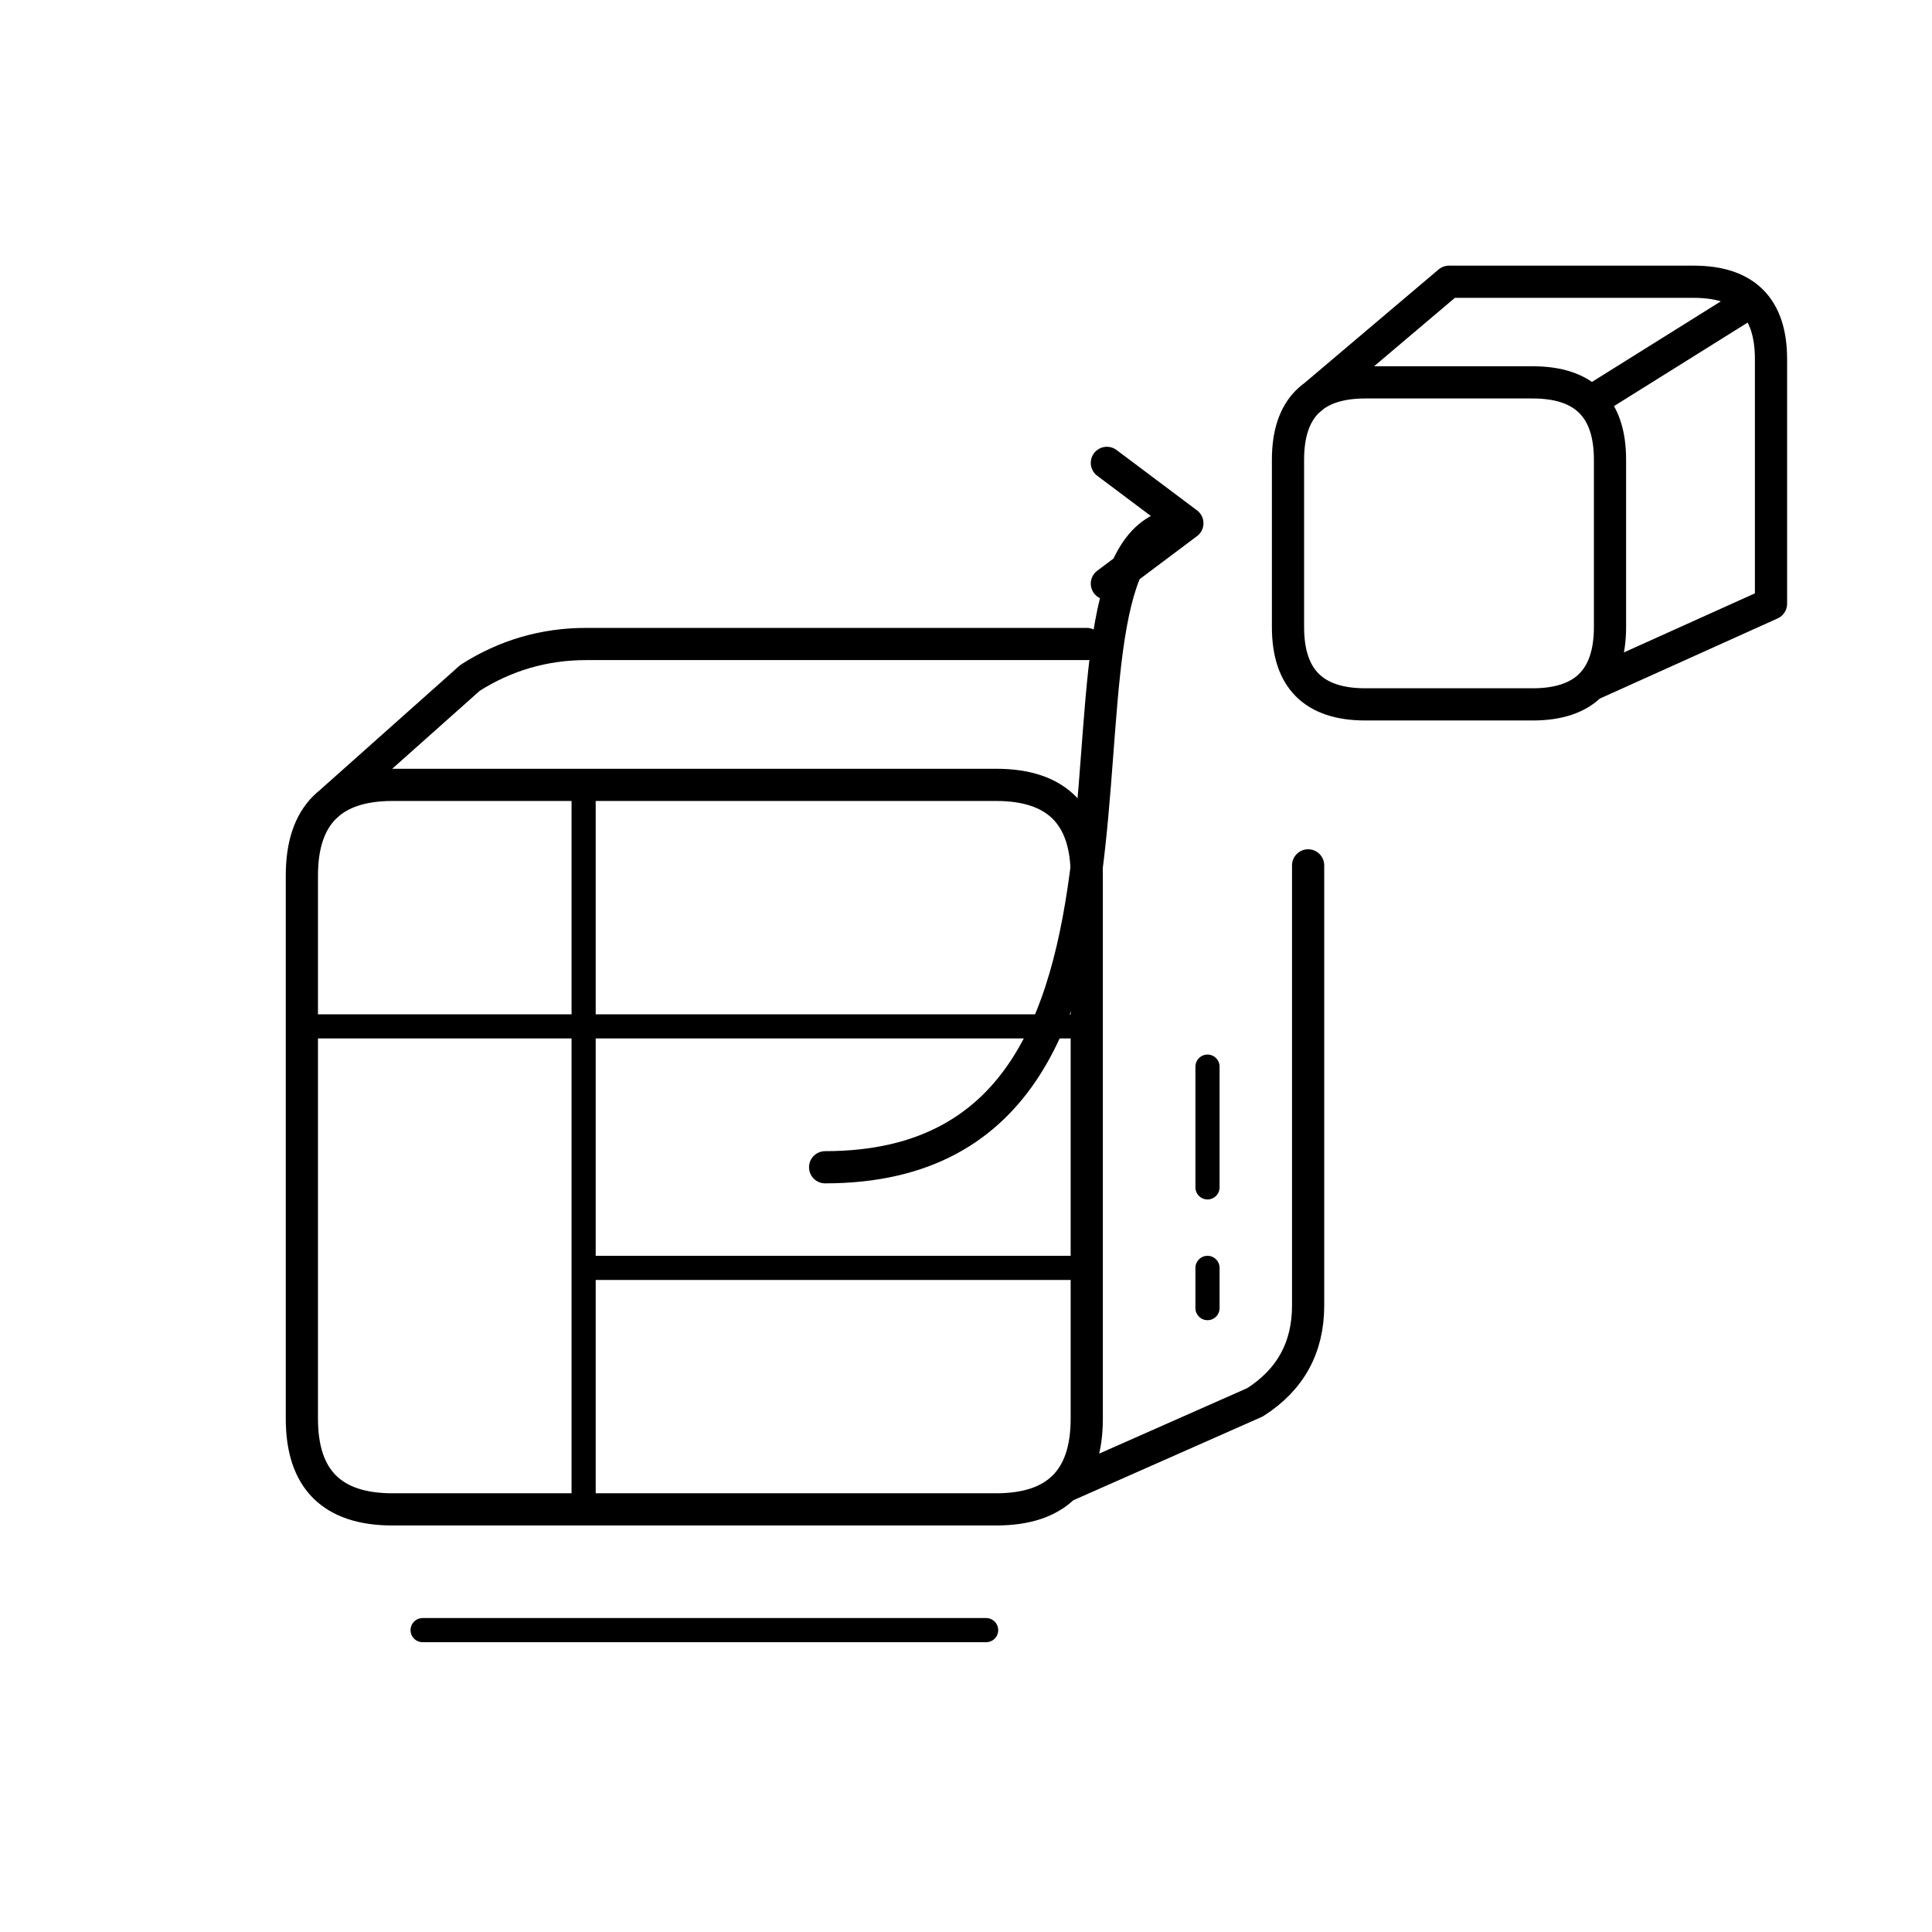
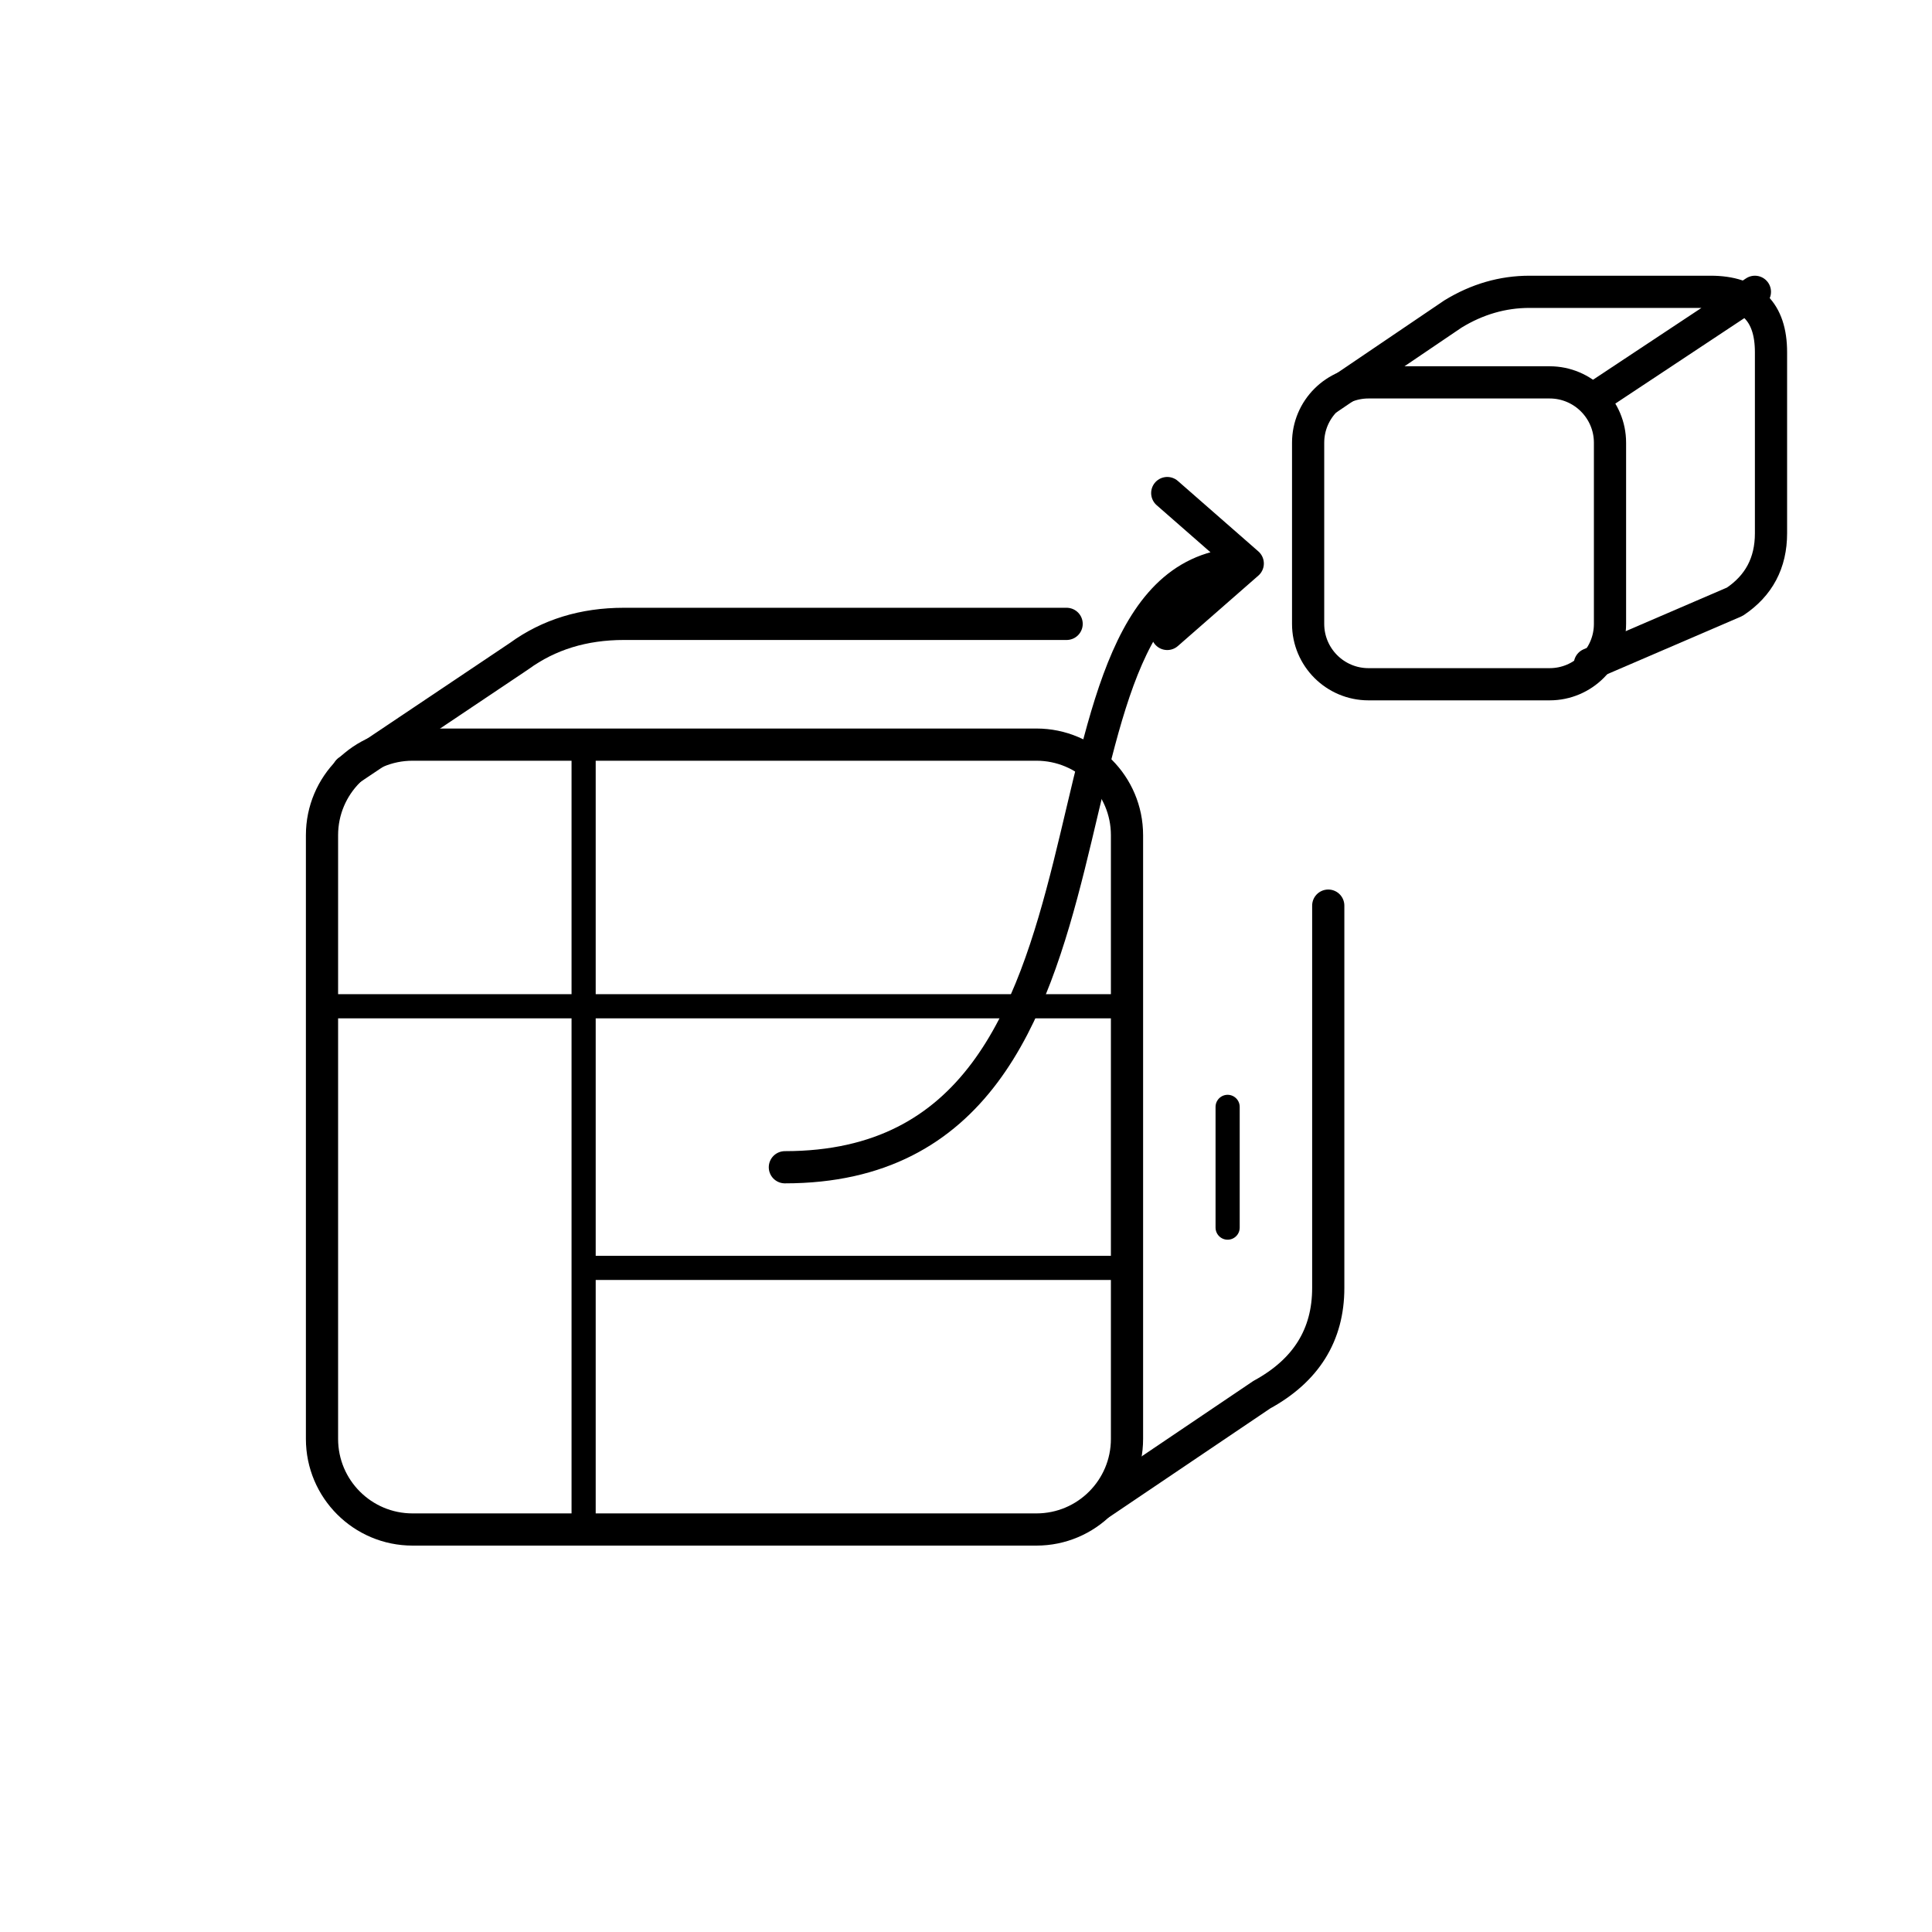
<svg xmlns="http://www.w3.org/2000/svg" width="96" height="96" viewBox="0 0 96 96" fill="none" stroke="currentColor" stroke-width="1.6" stroke-linecap="round" stroke-linejoin="round">
-   <path d="M19.5 39 L49.5 39 Q54 39 54 43.5 L54 70.5 Q54 75 49.5 75 L19.5 75 Q15 75 15 70.5 L15 43.5 Q15 39 19.5 39 Z M16.125 40.125 L23.36 33.68 Q26 32 29.129 32 L54 32 M52.875 73.875 L62.36 69.68 Q65 68 65 64.871 L65 43" />
-   <path d="M15 51 L54 51 M29 39 L29 75 M29 63 L54 63" stroke-width="1.2" />
-   <path d="M67.84 19 L76.16 19 Q80 19 80 22.84 L80 31.16 Q80 35 76.16 35 L67.84 35 Q64 35 64 31.16 L64 22.84 Q64 19 67.84 19 Z M64.96 19.96 L72 14 L84.16 14 Q88 14 88 17.84 L88 30 L79.04 34.04 M79.04 19.96 L87.04 14.96" />
-   <path d="M41 58 C61 58 50 26 59 26 M55 23 L59 26 L55 29" />
-   <path d="M21 81 L49 81 M60 53 L60 59 M60 63 L60 65" stroke-width="1.2" />
+   <rect x="16" y="37" width="40" height="39" rx="4.5" />
+   <path d="M17.3 38.3 25.8 32.6Q28 31 31 31h22M54.7 74.7l8-5.4Q66 67.5 66 64V45" />
+   <path d="M29 37v39M16 50h40M29 63h27" stroke-width="1.2" />
+   <rect x="65" y="19" width="15" height="15" rx="3" />
+   <path d="m66 19.8 6.2-4.2q1.8-1.1 3.8-1.1h9q3 0 3 3v9q0 2.2-1.8 3.4L79 33M79.2 19.8l8-5.3" />
+   <path d="M39 58c19 0 11-30 23-30m-4-3.5 4 3.5-4 3.5" />
+   <path d="M61 55v6" stroke-width="1.2" />
</svg>
